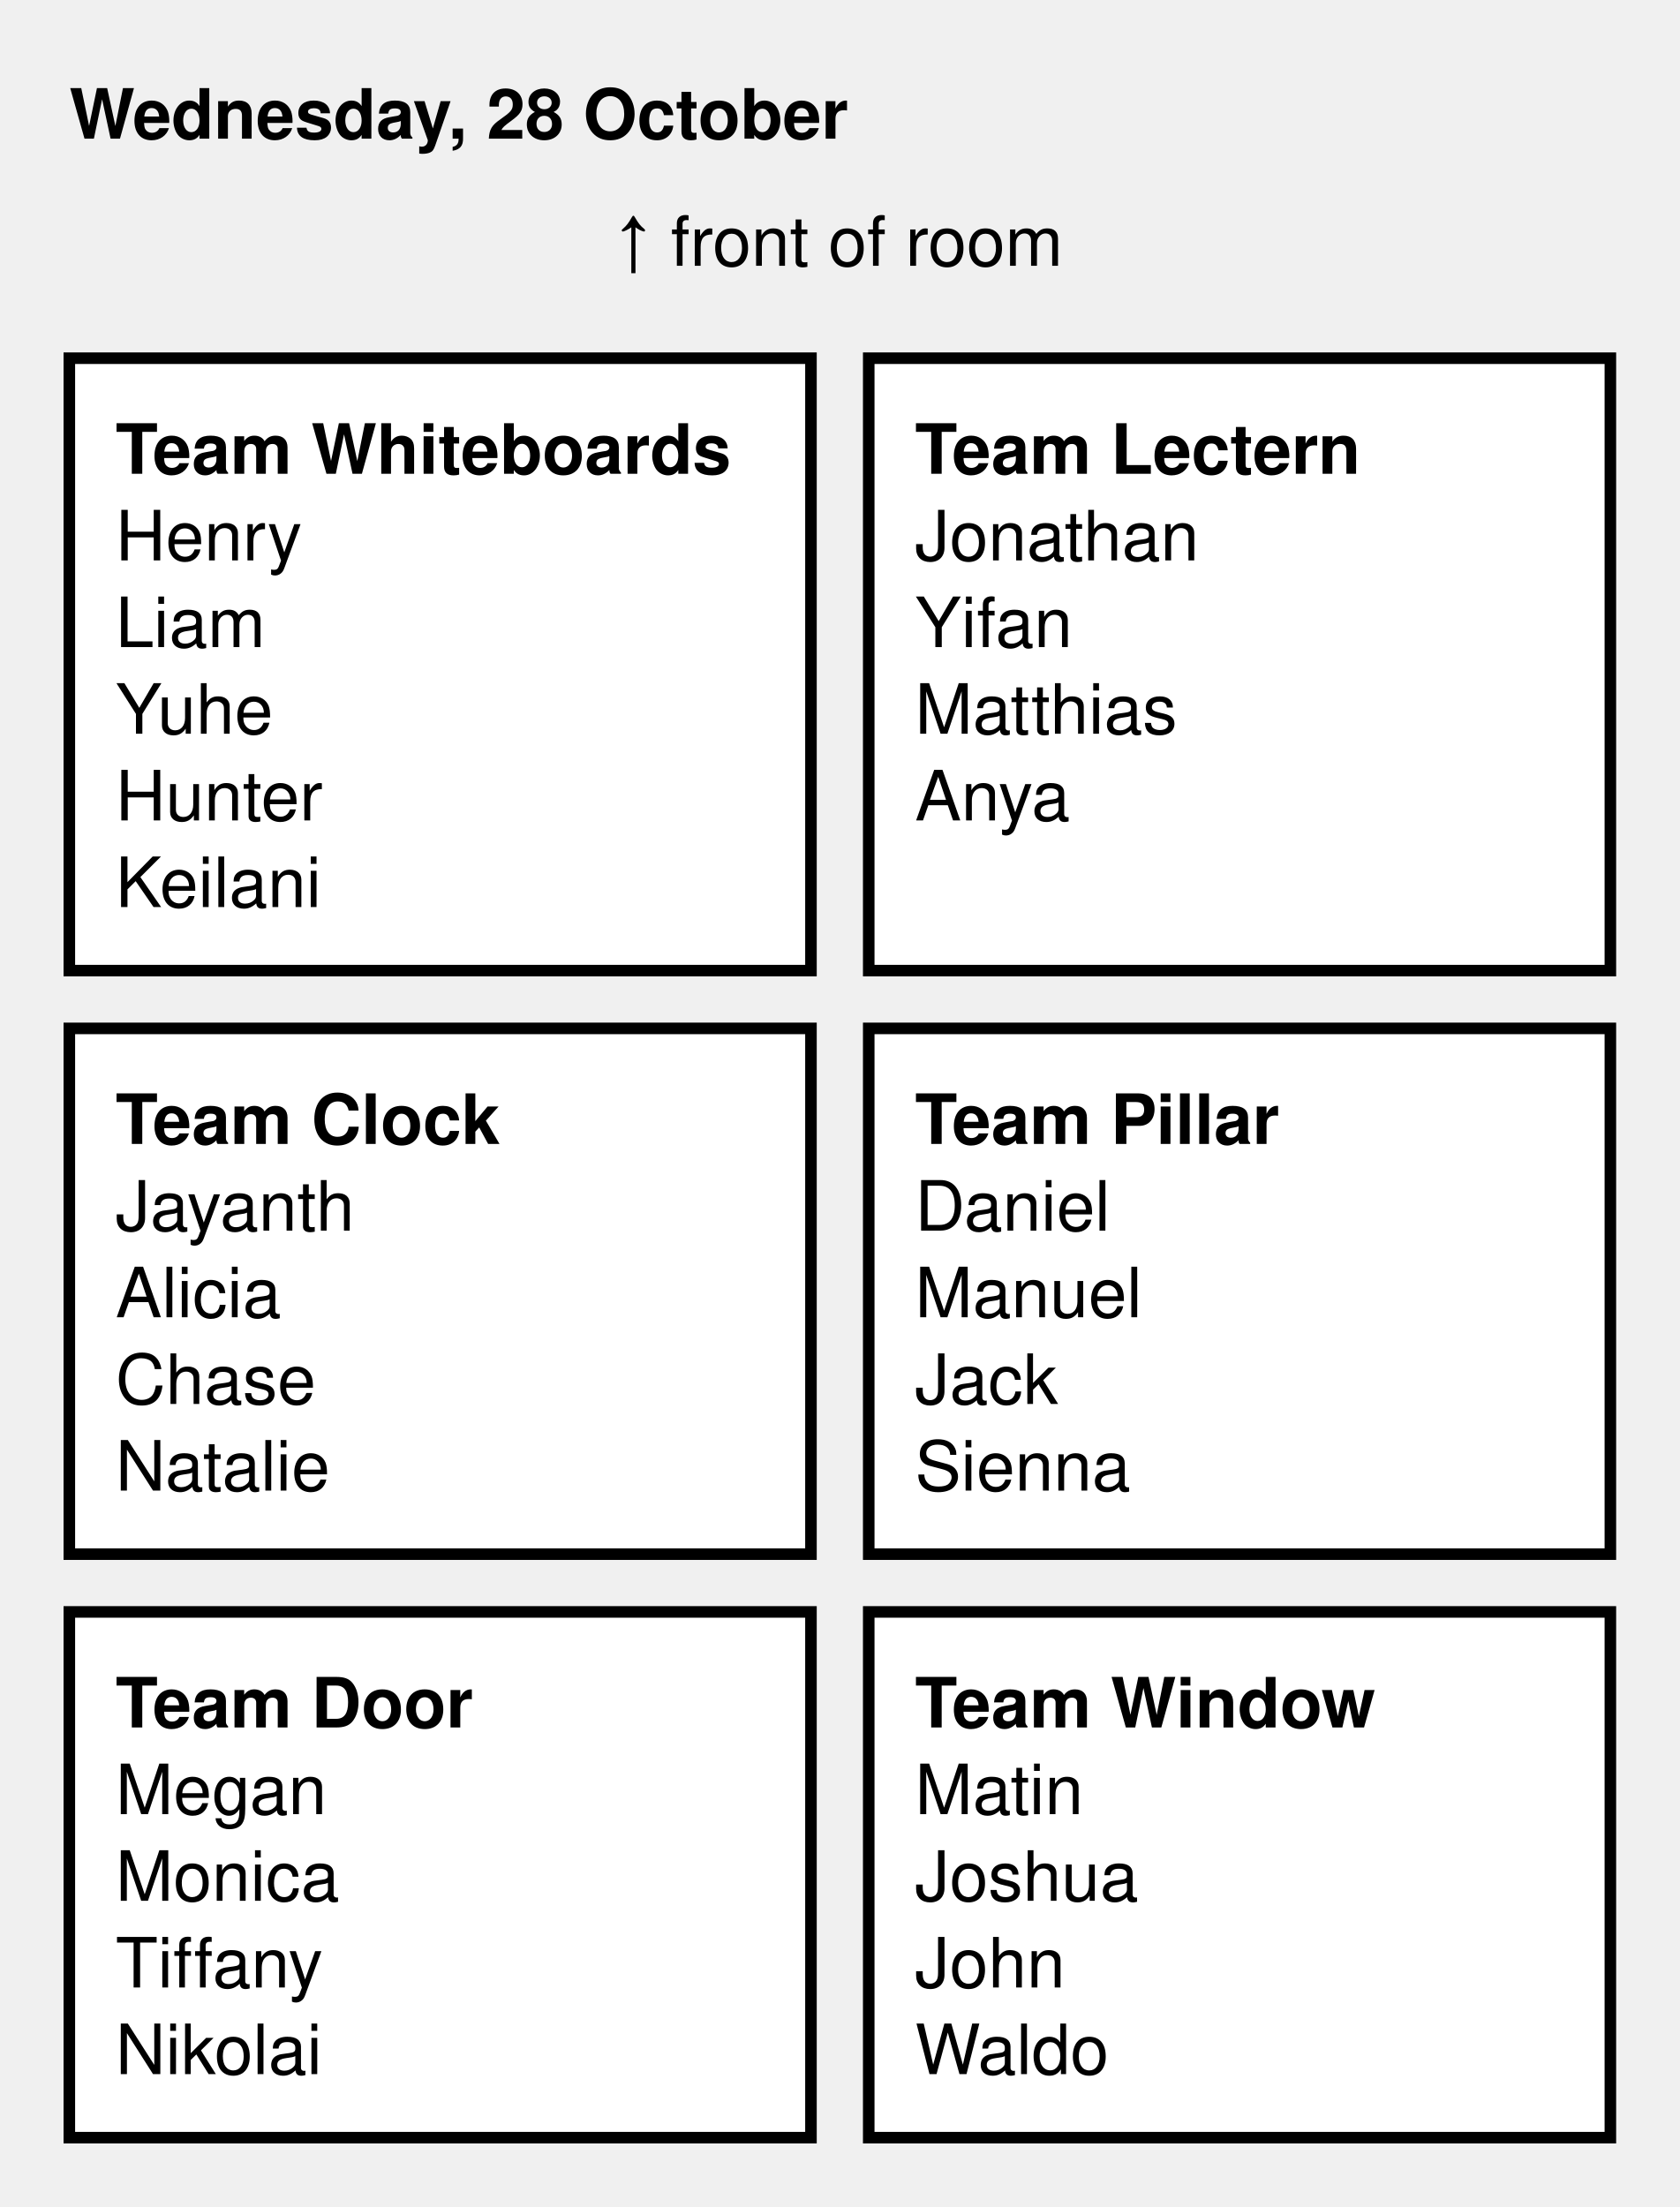
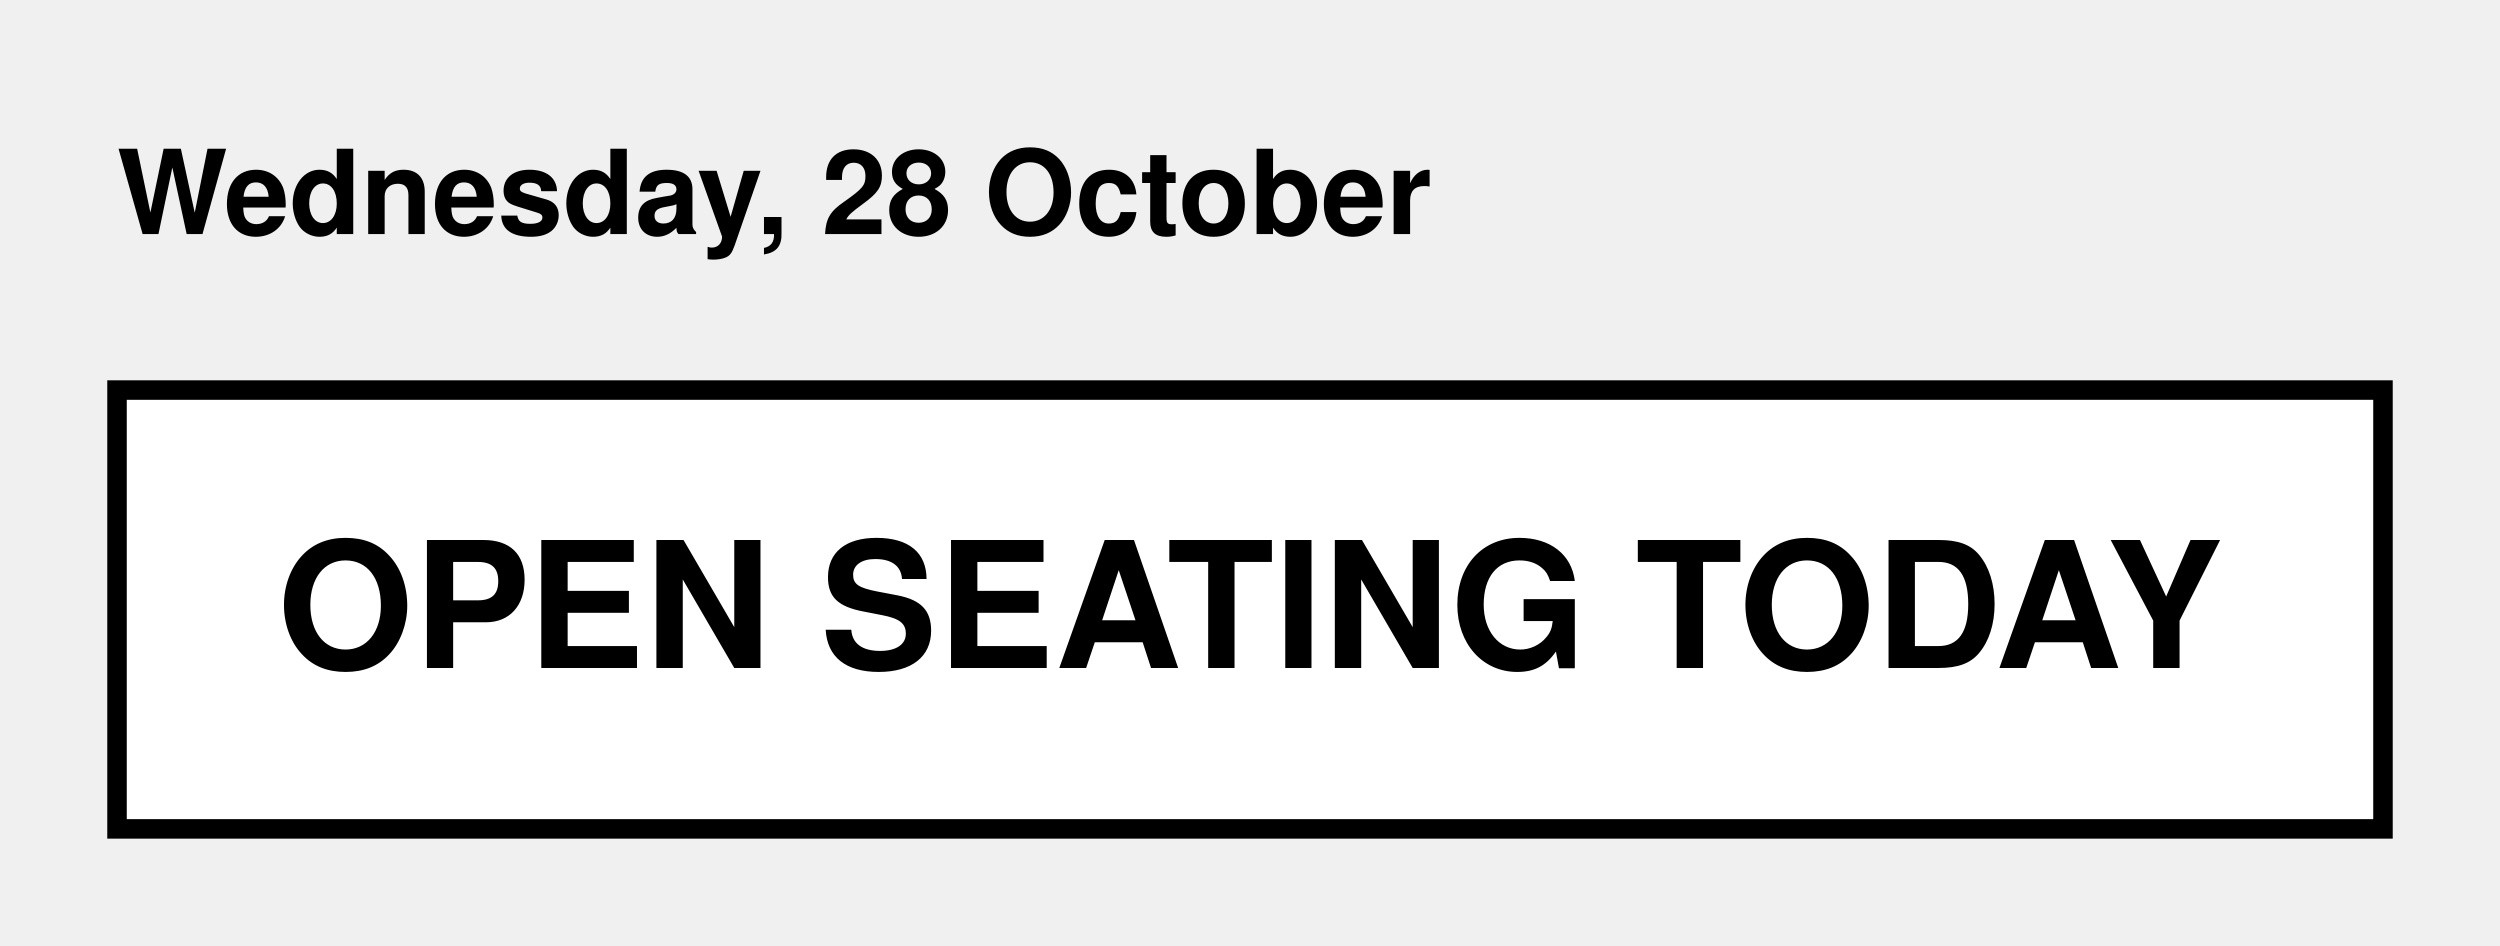
- <svg xmlns="http://www.w3.org/2000/svg" viewBox="0 0 290.726 382" role="img" aria-label="Seating chart for Wednesday, 28 October: 6 groups of 4 to 5, arranged as in the room." font-family="Helvetica, Arial, sans-serif" font-size="12" fill="#000000">
+ <svg xmlns="http://www.w3.org/2000/svg" viewBox="0 0 256.367 97" role="img" aria-label="OPEN SEATING TODAY, Wednesday, 28 October" font-family="Helvetica, Arial, sans-serif" font-size="12" fill="#000000">
  <text x="12" y="24" font-weight="bold">Wednesday, 28 October</text>
-   <text x="145.363" y="46" text-anchor="middle">↑ front of room</text>
-   <rect x="12" y="62" width="128.363" height="106" fill="#ffffff" stroke="#000000" stroke-width="2" />
-   <text x="20" y="82" font-weight="bold">Team Whiteboards</text>
-   <text x="20" y="97">Henry</text>
-   <text x="20" y="112">Liam</text>
-   <text x="20" y="127">Yuhe</text>
-   <text x="20" y="142">Hunter</text>
-   <text x="20" y="157">Keilani</text>
-   <rect x="150.363" y="62" width="128.363" height="106" fill="#ffffff" stroke="#000000" stroke-width="2" />
-   <text x="158.363" y="82" font-weight="bold">Team Lectern</text>
-   <text x="158.363" y="97">Jonathan</text>
-   <text x="158.363" y="112">Yifan</text>
-   <text x="158.363" y="127">Matthias</text>
-   <text x="158.363" y="142">Anya</text>
-   <rect x="12" y="178" width="128.363" height="91" fill="#ffffff" stroke="#000000" stroke-width="2" />
-   <text x="20" y="198" font-weight="bold">Team Clock</text>
-   <text x="20" y="213">Jayanth</text>
-   <text x="20" y="228">Alicia</text>
-   <text x="20" y="243">Chase</text>
-   <text x="20" y="258">Natalie</text>
-   <rect x="150.363" y="178" width="128.363" height="91" fill="#ffffff" stroke="#000000" stroke-width="2" />
-   <text x="158.363" y="198" font-weight="bold">Team Pillar</text>
-   <text x="158.363" y="213">Daniel</text>
-   <text x="158.363" y="228">Manuel</text>
-   <text x="158.363" y="243">Jack</text>
-   <text x="158.363" y="258">Sienna</text>
-   <rect x="12" y="279" width="128.363" height="91" fill="#ffffff" stroke="#000000" stroke-width="2" />
-   <text x="20" y="299" font-weight="bold">Team Door</text>
-   <text x="20" y="314">Megan</text>
-   <text x="20" y="329">Monica</text>
-   <text x="20" y="344">Tiffany</text>
-   <text x="20" y="359">Nikolai</text>
-   <rect x="150.363" y="279" width="128.363" height="91" fill="#ffffff" stroke="#000000" stroke-width="2" />
-   <text x="158.363" y="299" font-weight="bold">Team Window</text>
-   <text x="158.363" y="314">Matin</text>
-   <text x="158.363" y="329">Joshua</text>
-   <text x="158.363" y="344">John</text>
-   <text x="158.363" y="359">Waldo</text>
+   <rect x="12" y="40" width="232.367" height="45" fill="#ffffff" stroke="#000000" stroke-width="2" />
+   <text x="128.184" y="68.5" font-size="18" font-weight="bold" text-anchor="middle">OPEN SEATING TODAY</text>
</svg>
